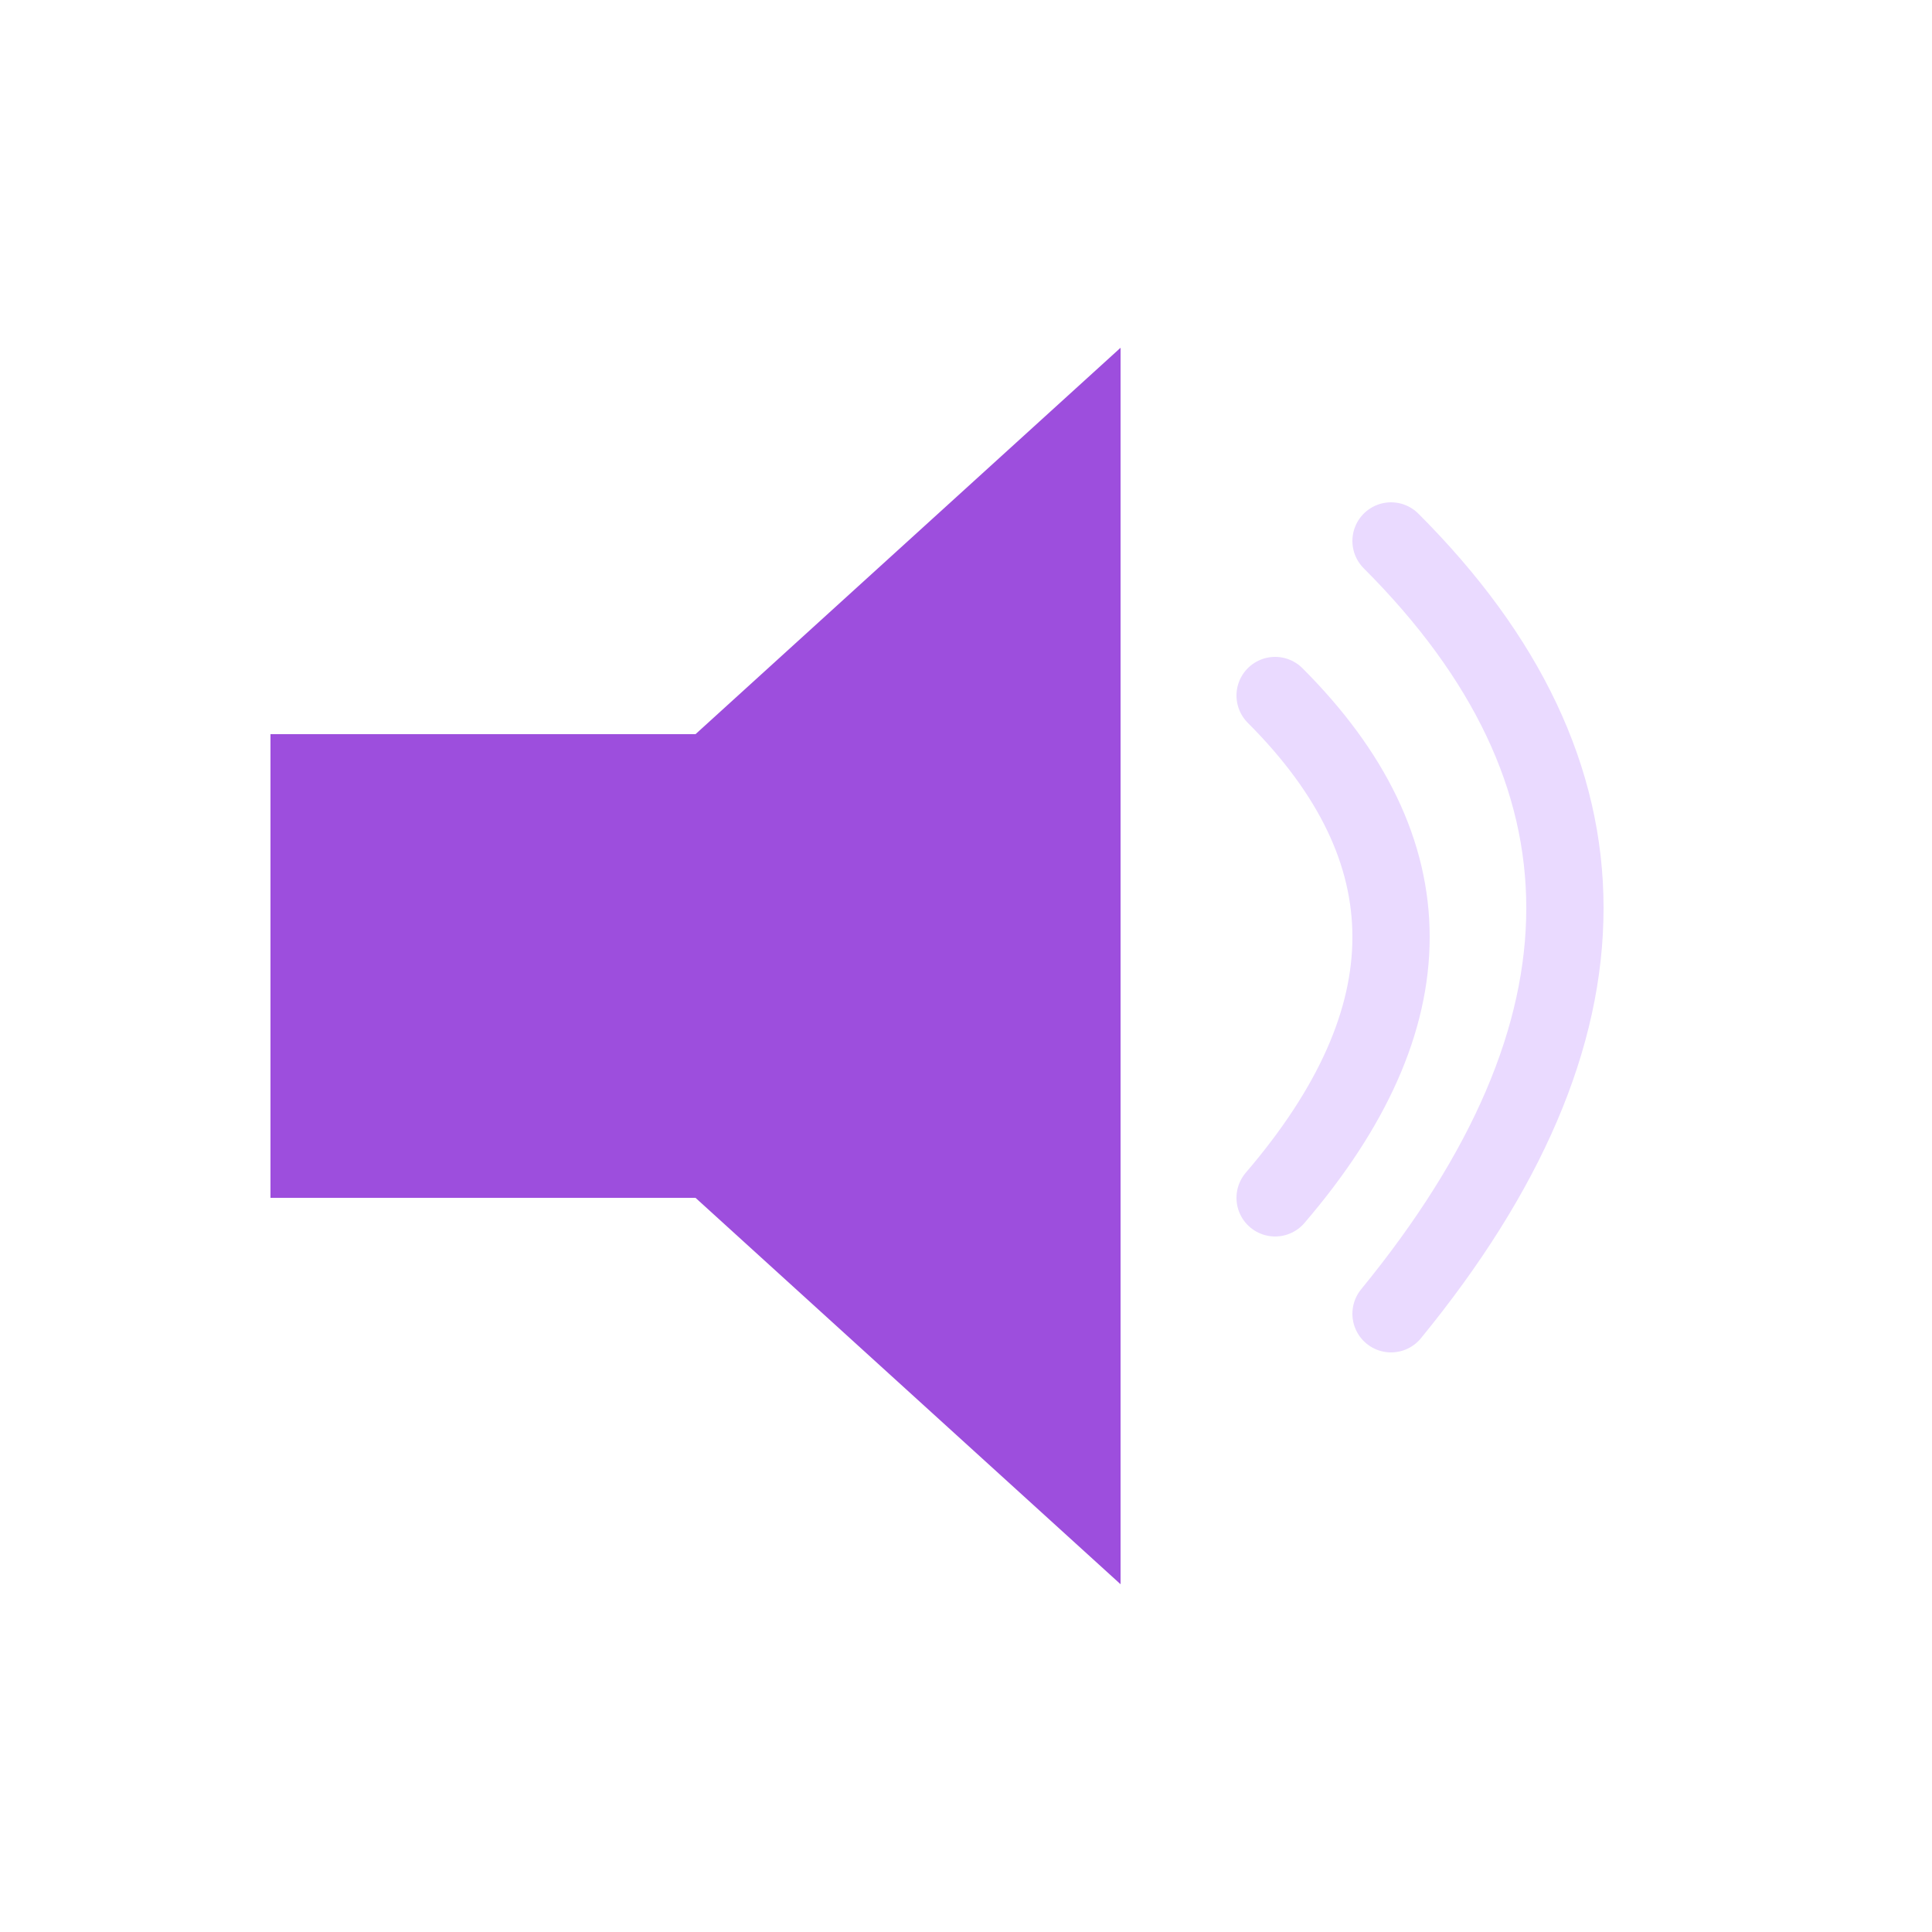
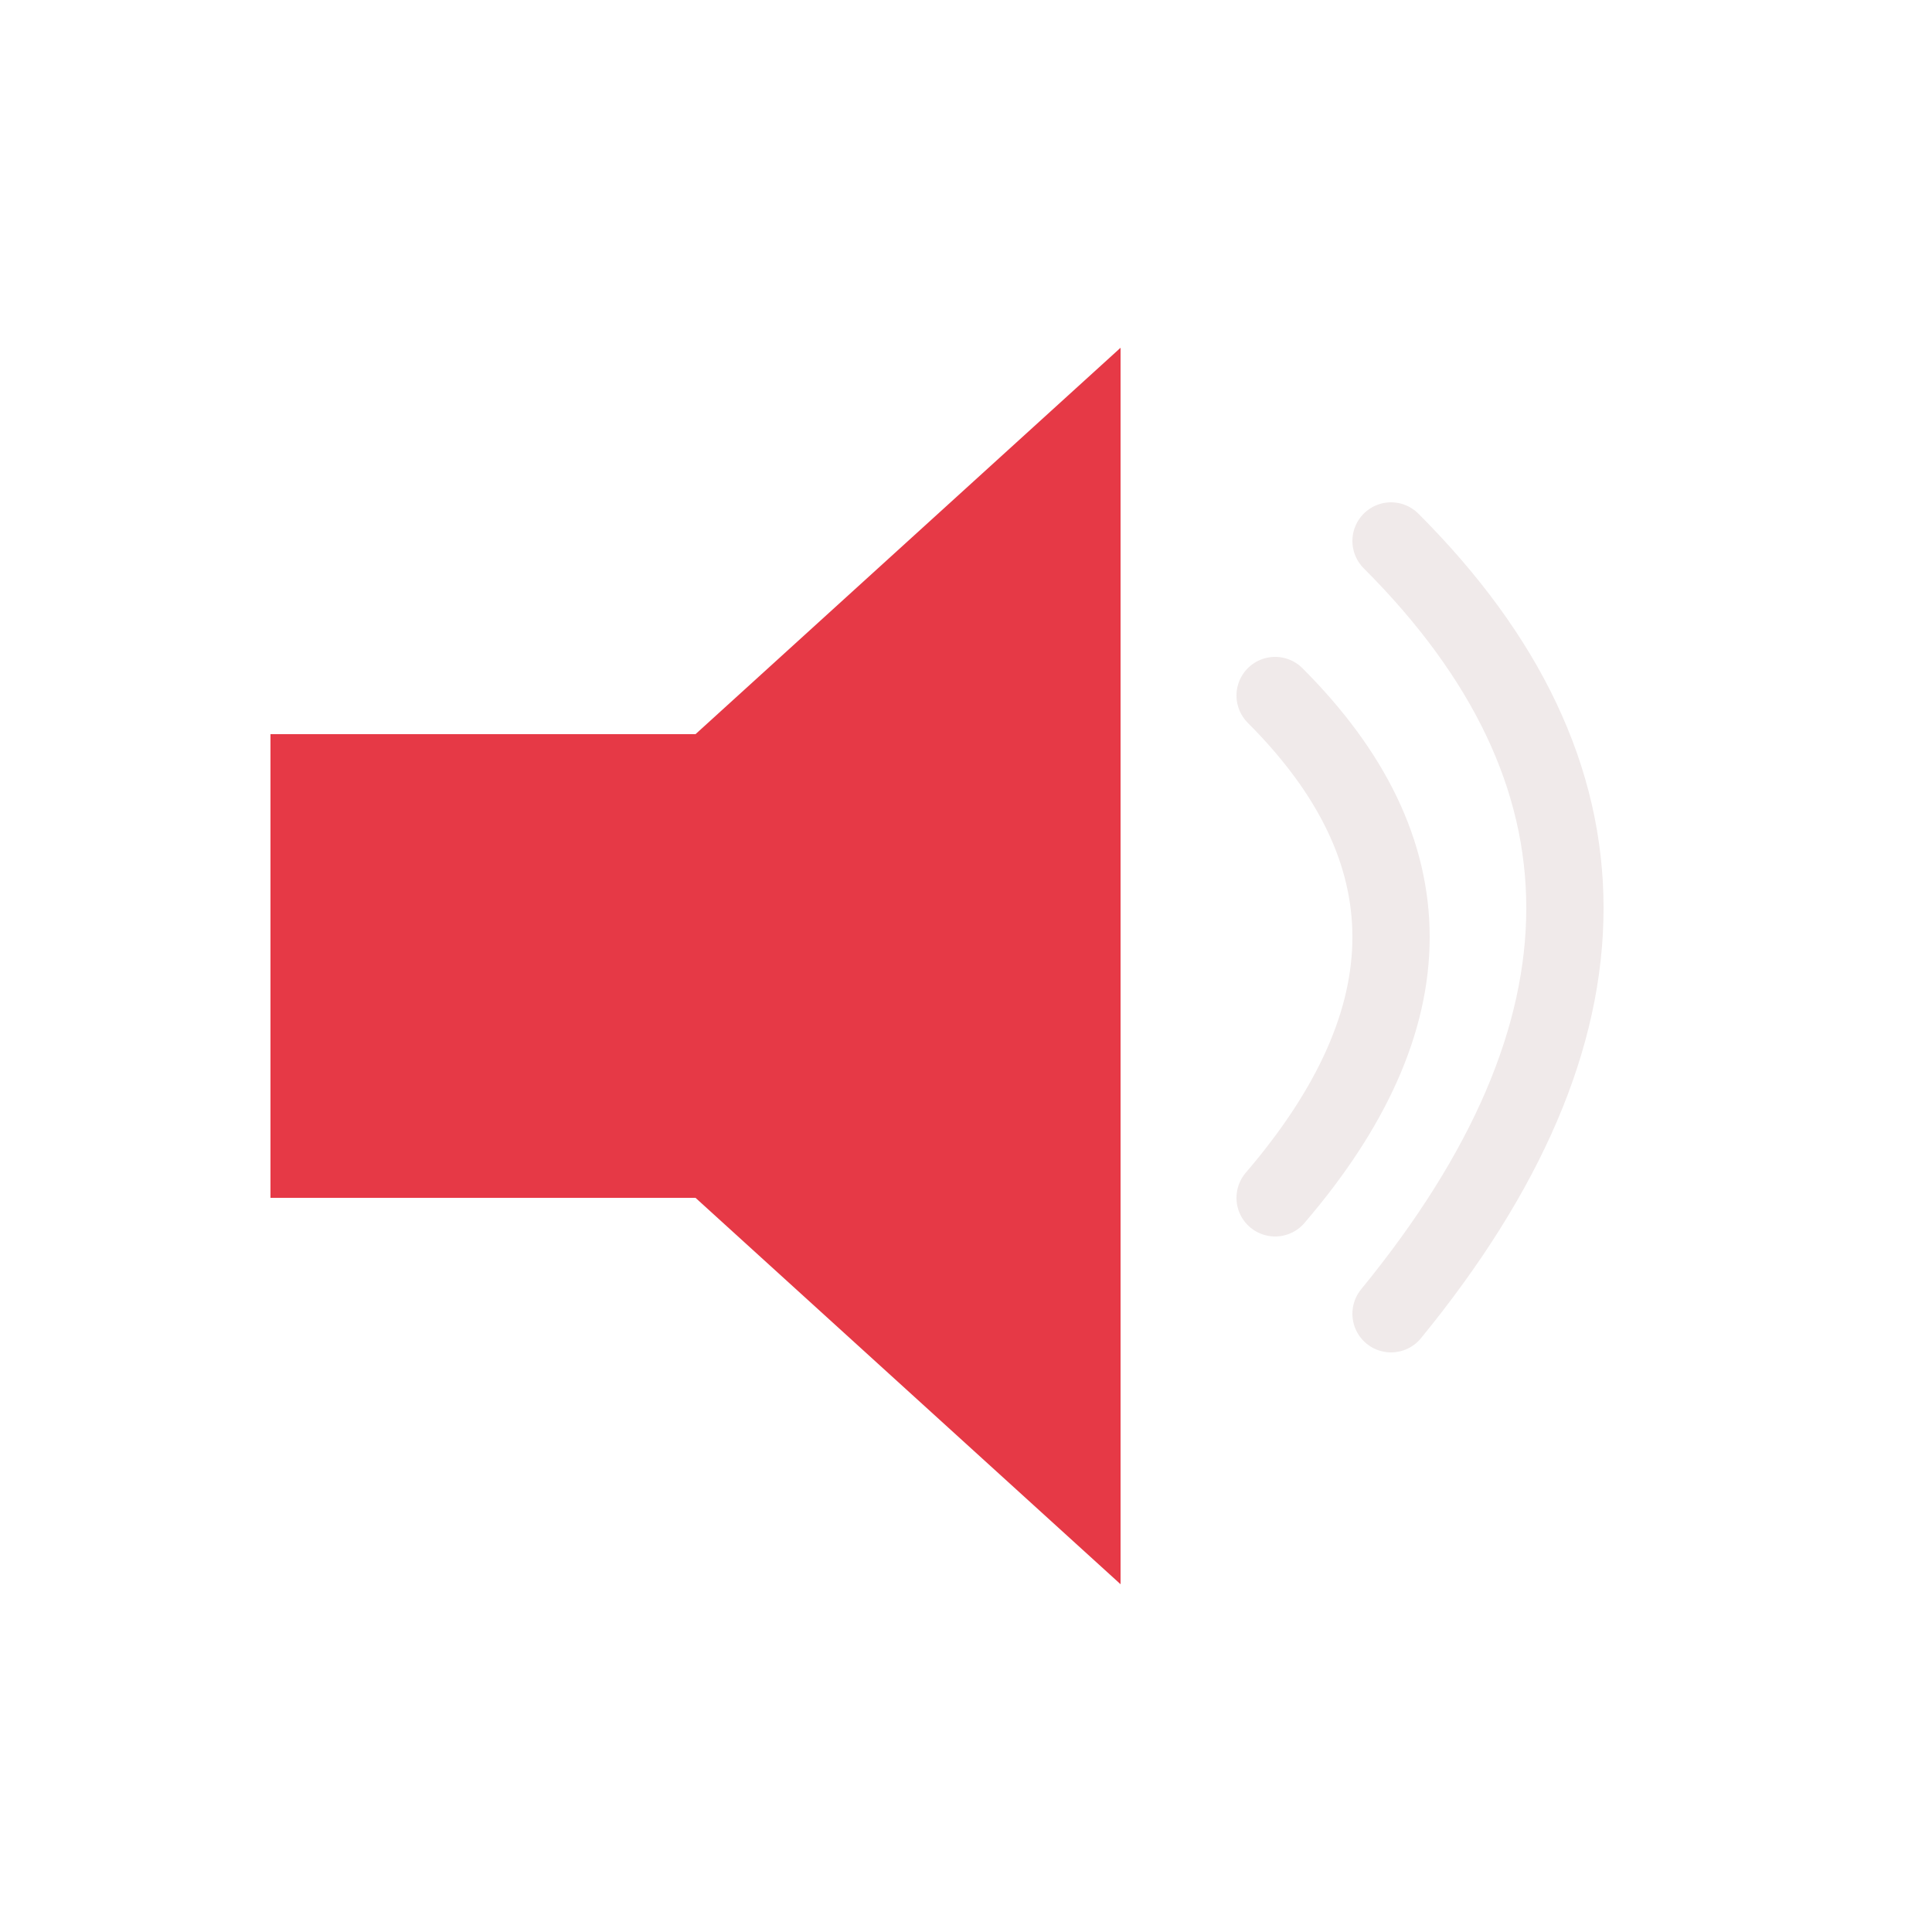
<svg xmlns="http://www.w3.org/2000/svg" viewBox="0 0 100 100" renderer-info="lunnie-kit">
  <g>
-     <path d="M14 38 H36 L58 18 V82 L36 62 H14 Z" fill="#9d4edd" />
-     <path d="M66 36 Q78 48 66 62 M72 28 Q90 46 72 68" fill="none" stroke="#eadaff" stroke-width="4" stroke-linecap="round" />
+     <path d="M14 38 H36 L58 18 V82 L36 62 H14 Z" fill="#e63946" />
+     <path d="M66 36 Q78 48 66 62 M72 28 Q90 46 72 68" fill="none" stroke="#f0eaea" stroke-width="4" stroke-linecap="round" />
  </g>
</svg>
